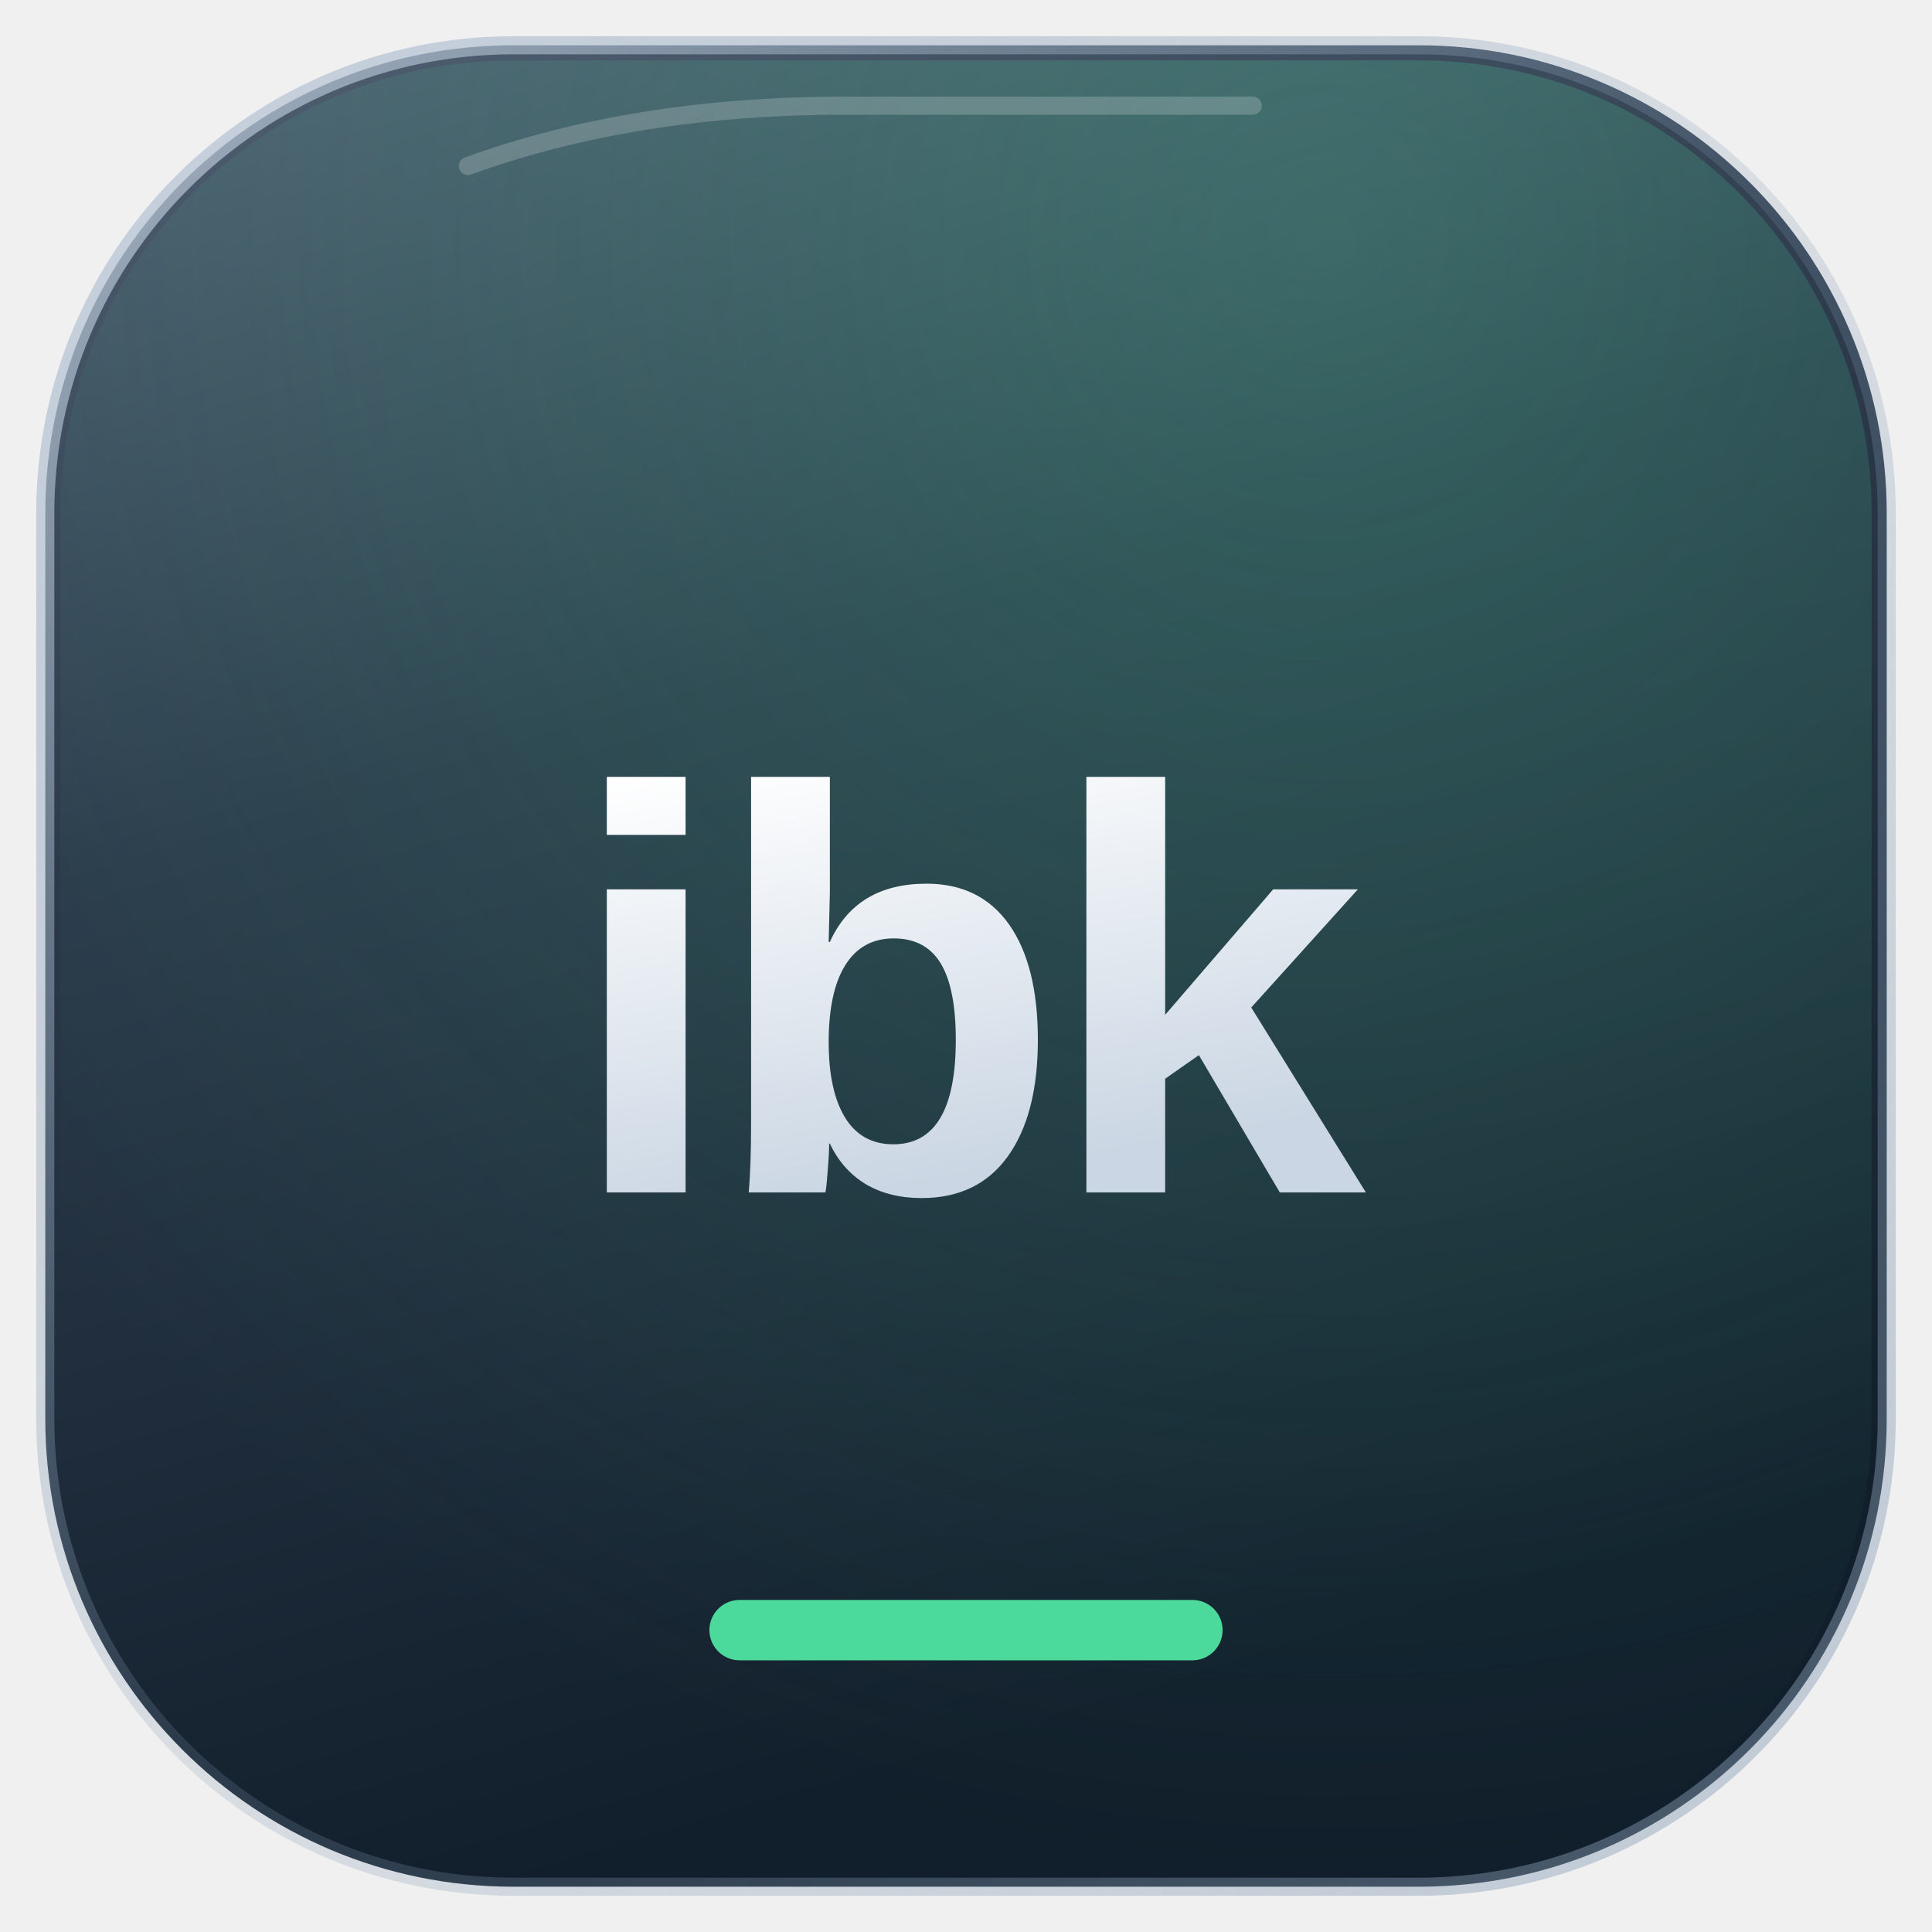
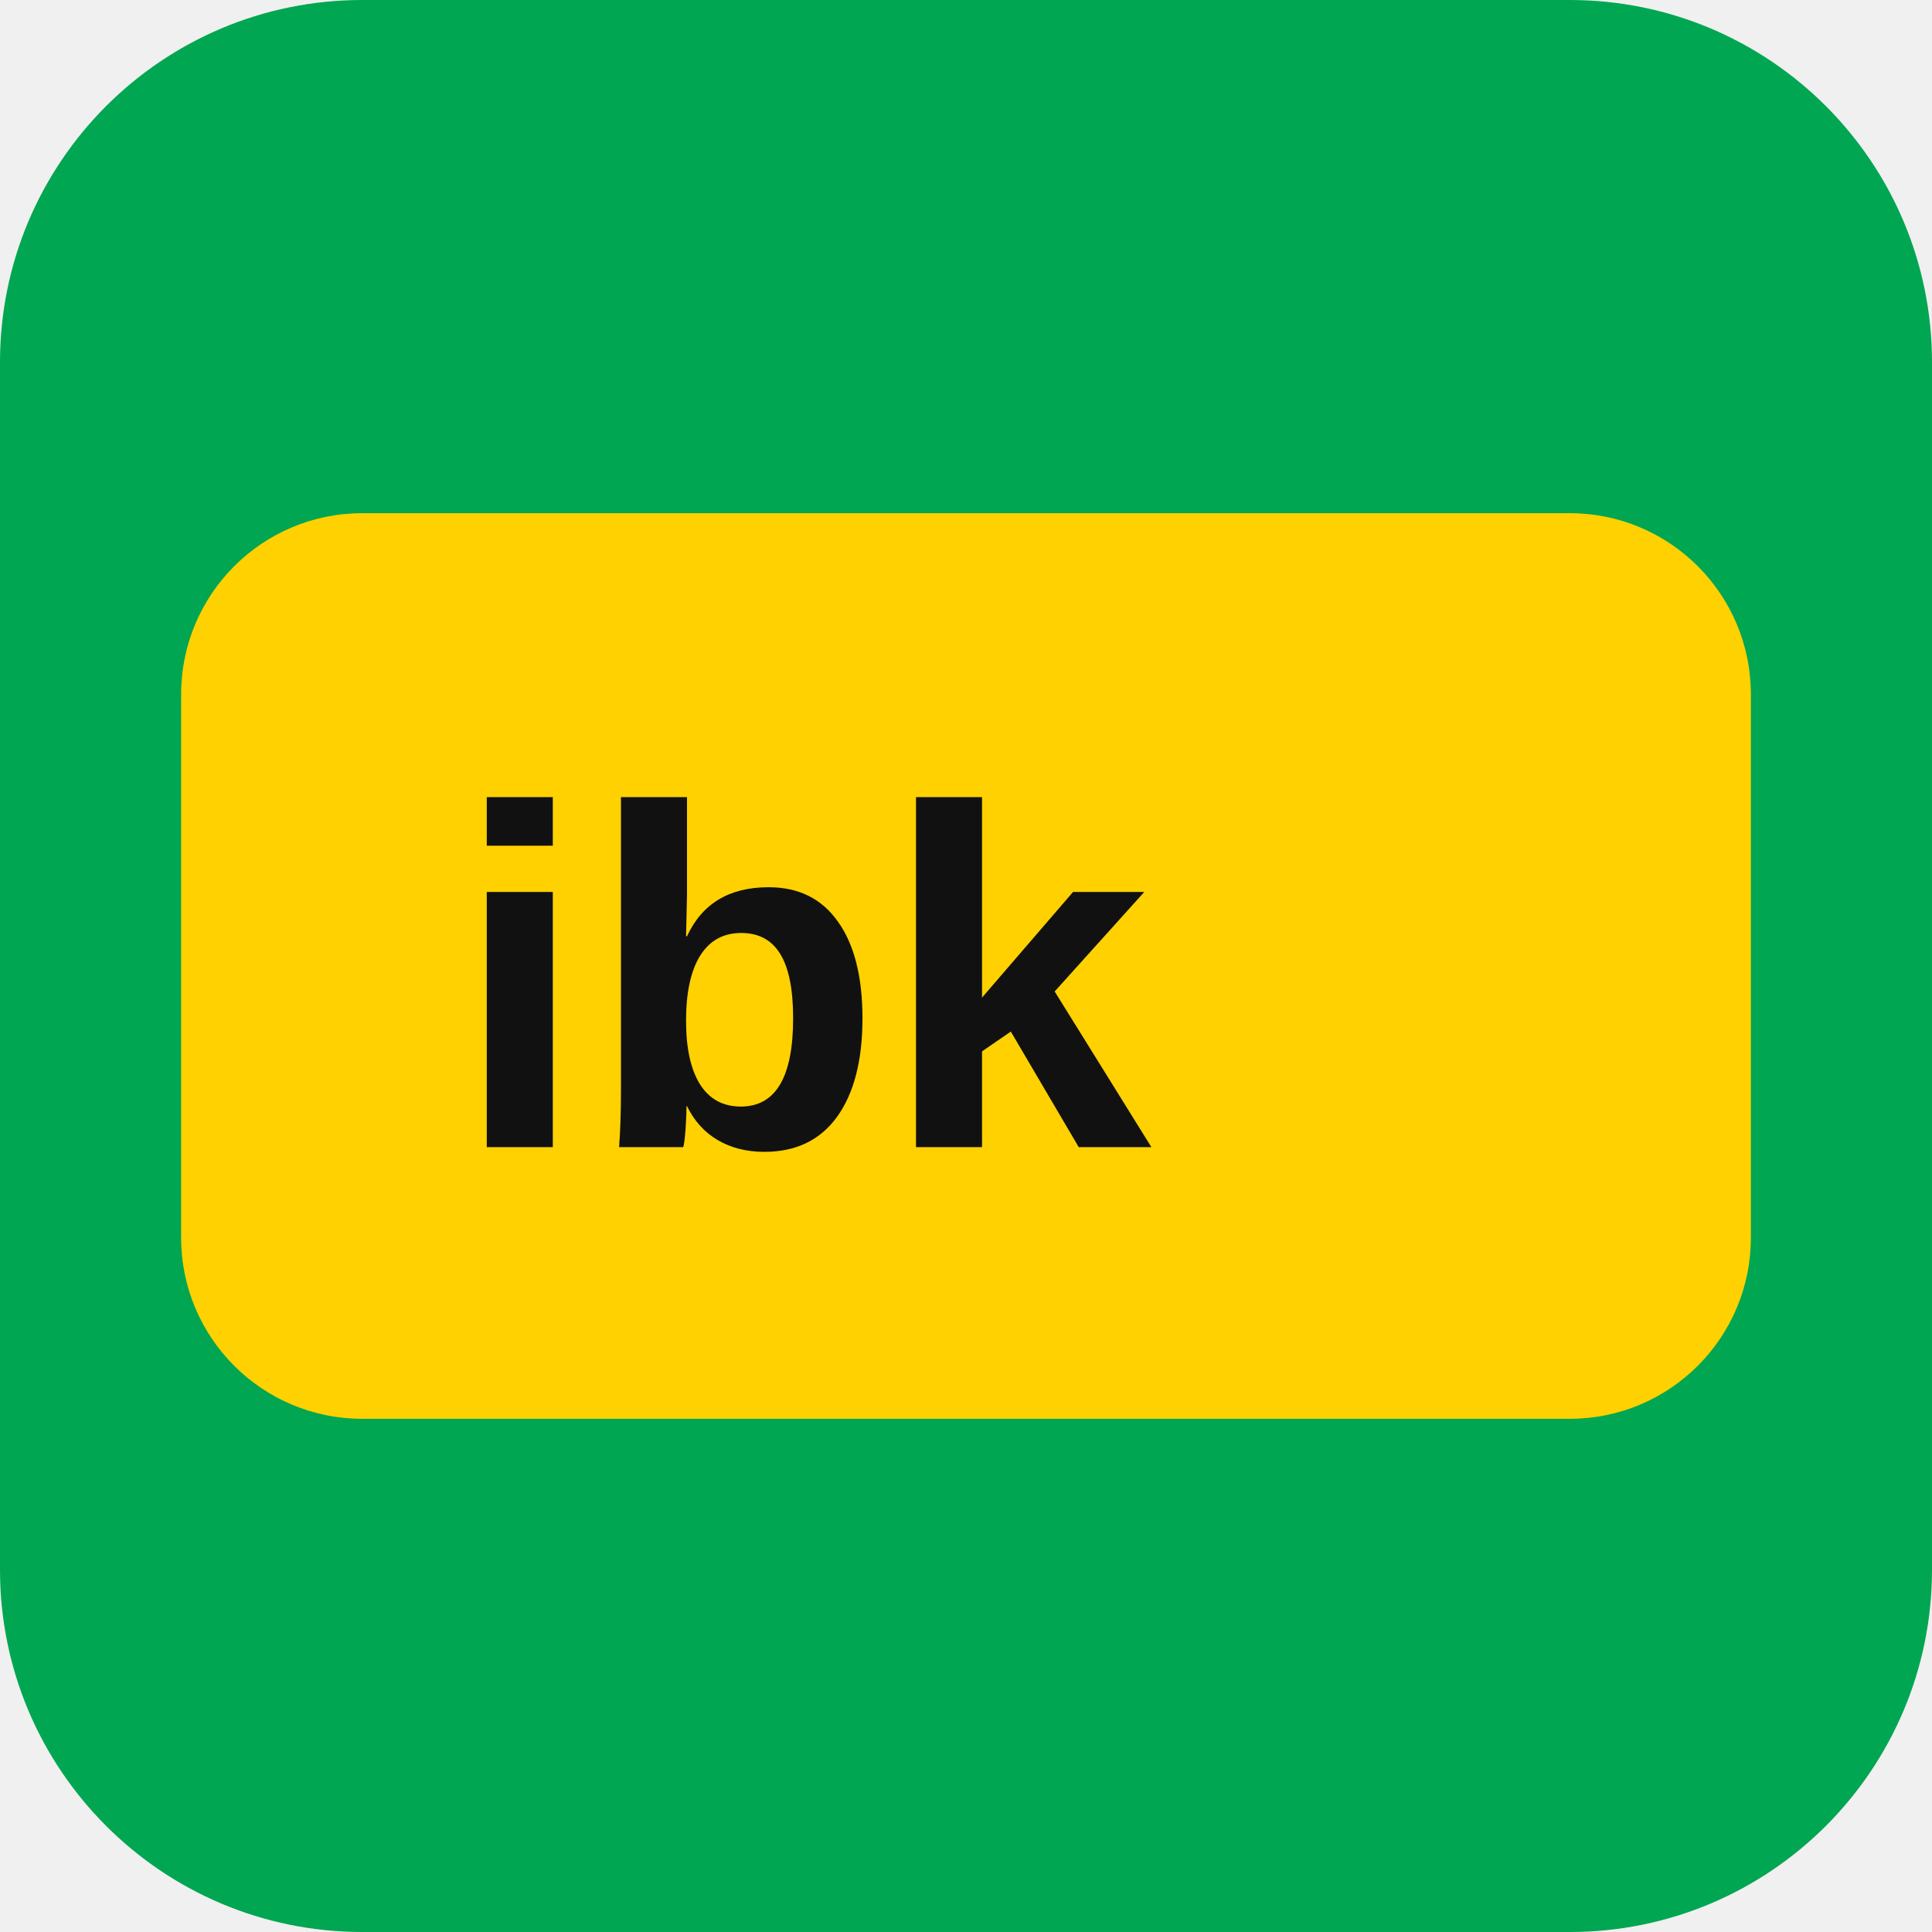
- <svg xmlns="http://www.w3.org/2000/svg" viewBox="0 0 128 128" role="img" aria-label="ibk">
-   <defs>
-     <linearGradient id="body" x1="0" y1="0" x2=".3" y2="1">
-       <stop stop-color="#506072" />
-       <stop offset=".42" stop-color="#2b394a" />
-       <stop offset="1" stop-color="#111e2b" />
-     </linearGradient>
-     <linearGradient id="rim" x1="0" y1="0" x2="1" y2="1">
-       <stop stop-color="#bdcad9" stop-opacity=".8" />
-       <stop offset=".5" stop-color="#7e96af" stop-opacity=".2" />
-       <stop offset="1" stop-color="#8ca1b8" stop-opacity=".5" />
-     </linearGradient>
-     <linearGradient id="silver" x1="0" y1="0" x2=".3" y2="1">
-       <stop stop-color="#ffffff" />
-       <stop offset="1" stop-color="#cad6e3" />
-     </linearGradient>
-     <radialGradient id="accent" cx=".7" cy=".1" r=".9">
-       <stop stop-color="#4cda9c" stop-opacity=".25" />
-       <stop offset="1" stop-color="#4cda9c" stop-opacity="0" />
-     </radialGradient>
-   </defs>
-   <rect x="3" y="3" width="122" height="122" rx="31" fill="url(#body)" stroke="url(#rim)" stroke-width="1.2" />
-   <rect x="4" y="4" width="120" height="120" rx="30" fill="url(#accent)" />
-   <path d="M31 11Q42 7 56 7H83" fill="none" stroke="#ffffff" stroke-width="1.2" stroke-opacity=".2" stroke-linecap="round" />
-   <text x="64" y="79" text-anchor="middle" fill="url(#silver)" font-family="Arial,sans-serif" font-size="38" font-weight="800" letter-spacing="-1">ibk</text>
-   <path d="M49 108H79" stroke="#4cda9c" stroke-width="4" stroke-linecap="round" />
+ <svg xmlns="http://www.w3.org/2000/svg" viewBox="0 0 64 64">
+   <rect width="64" height="64" rx="12" fill="#00a651" />
+   <rect x="6" y="17" width="52" height="30" rx="6" fill="#ffd100" />
+   <text x="15" y="38" font-family="Arial,sans-serif" font-size="16" font-weight="800" fill="#111">ibk</text>
</svg>
